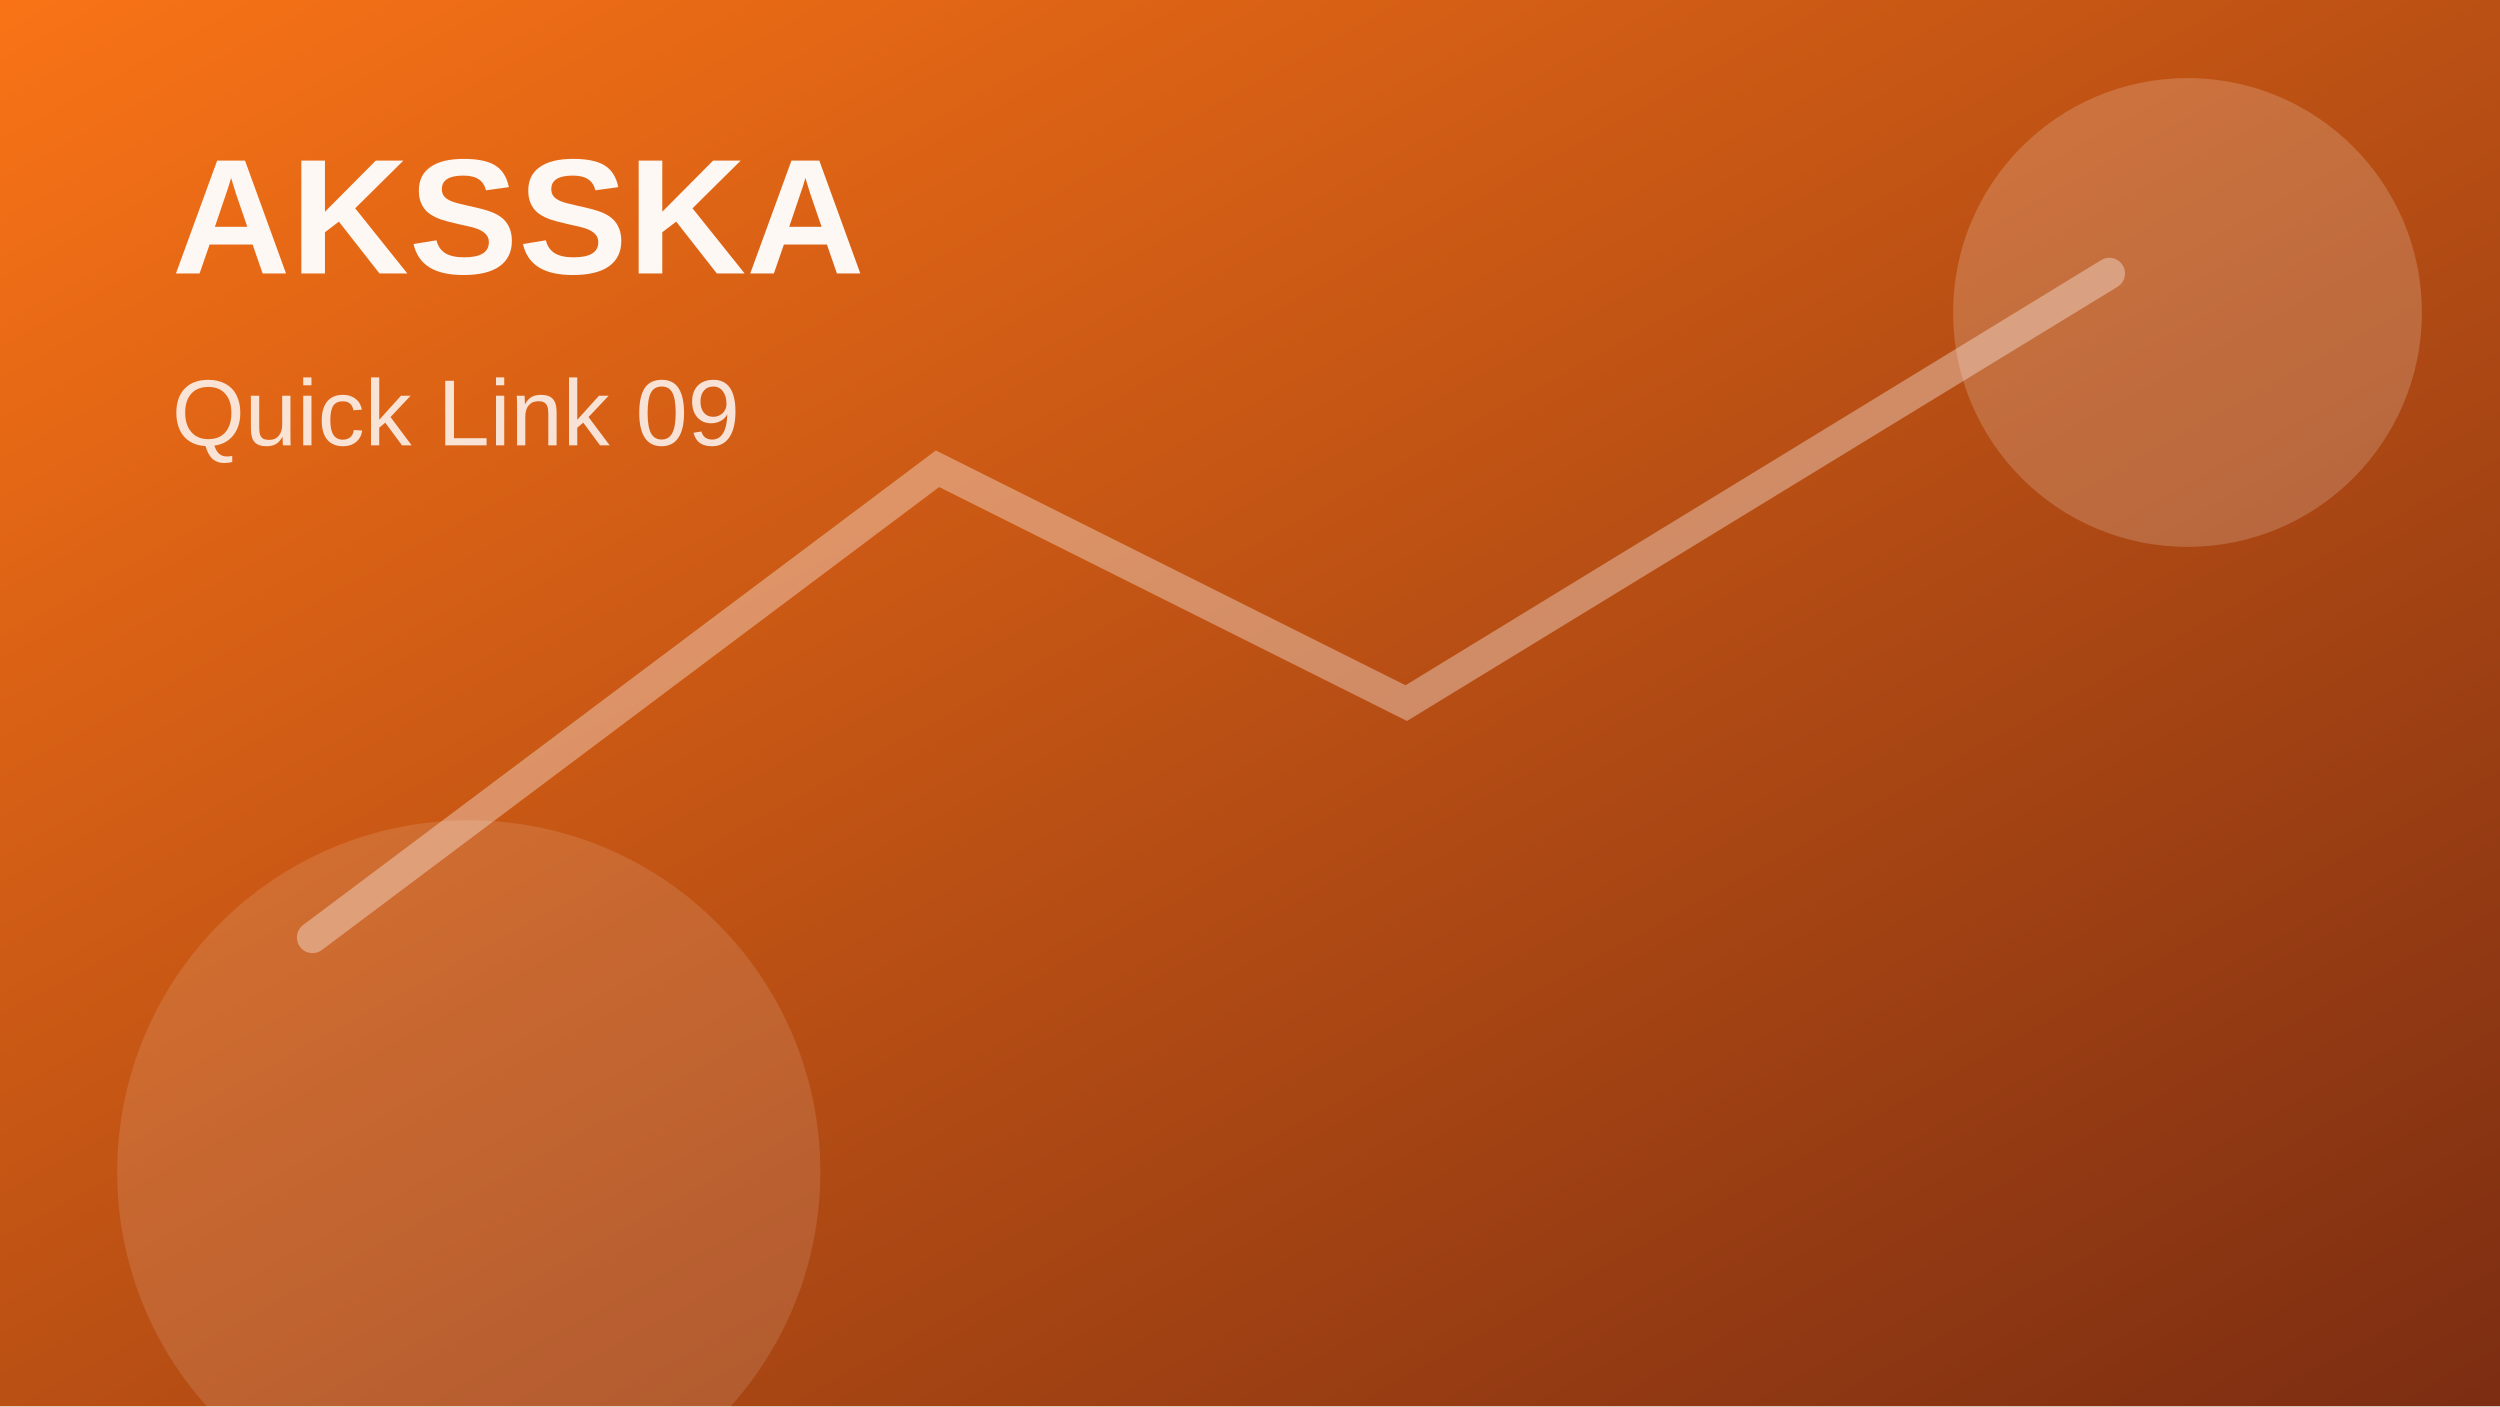
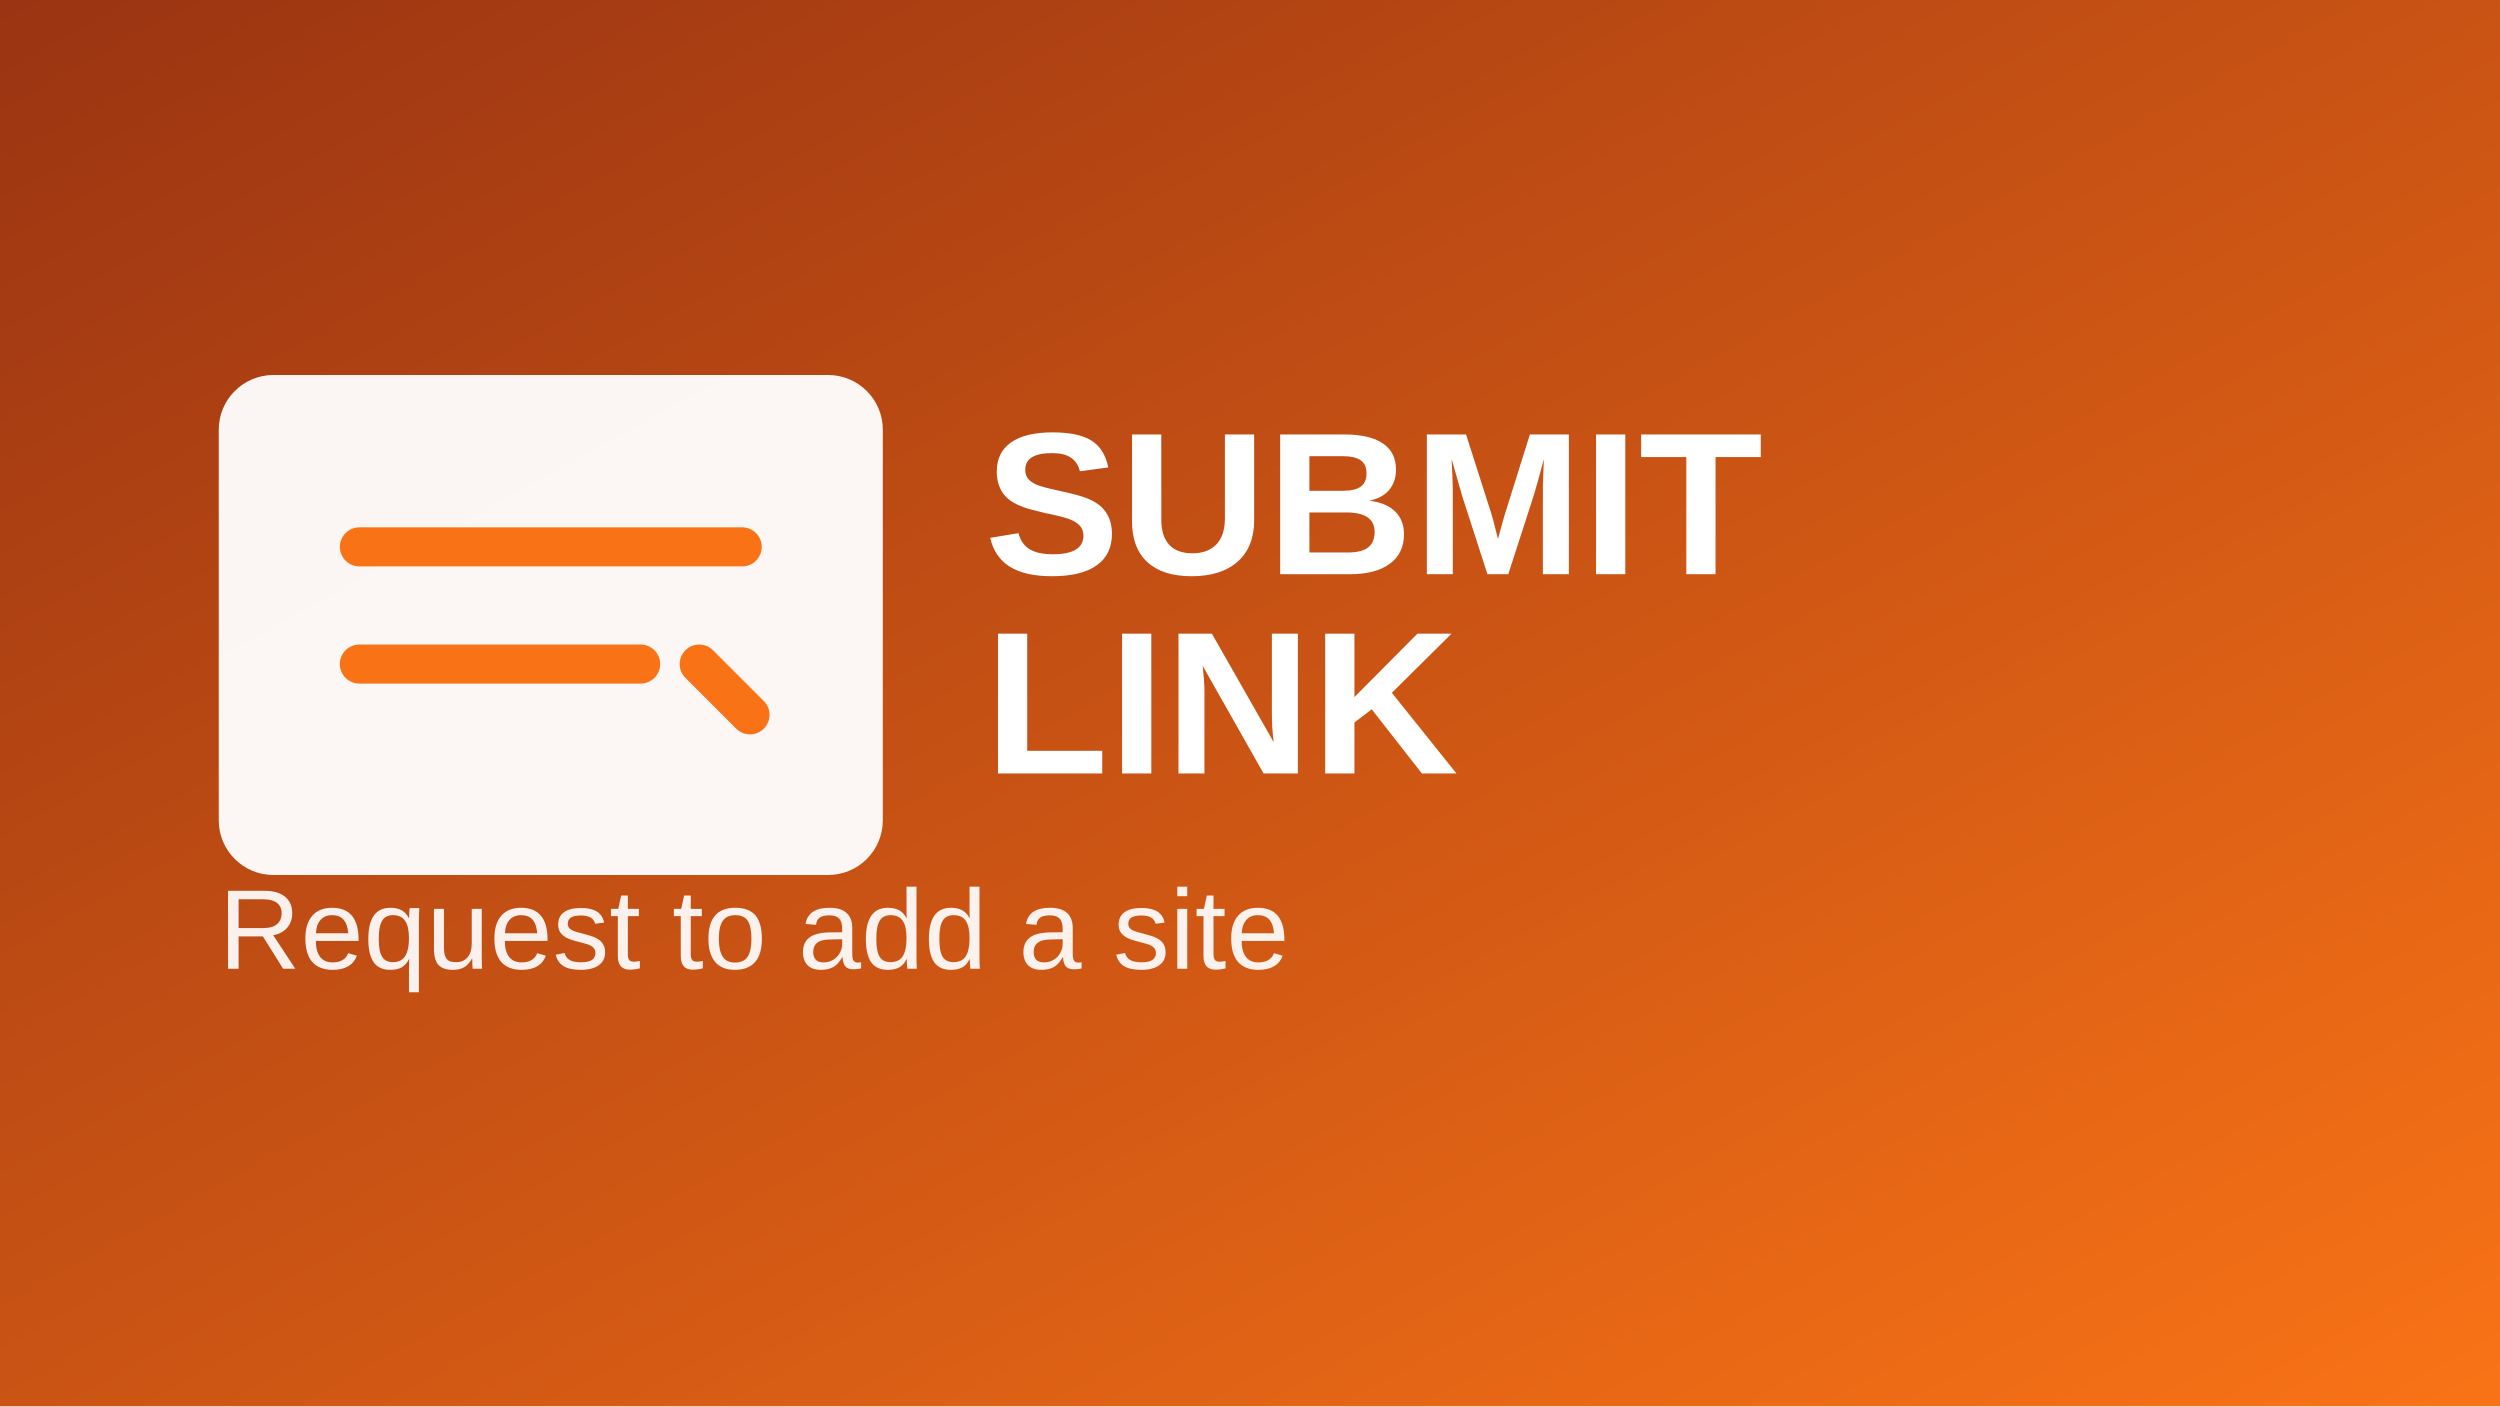
- <svg xmlns="http://www.w3.org/2000/svg" width="640" height="360" viewBox="0 0 640 360" role="img" aria-label="AKSSKA card 09">
+ <svg xmlns="http://www.w3.org/2000/svg" width="640" height="360" viewBox="0 0 640 360" role="img" aria-label="Link submission card">
  <defs>
-     <linearGradient id="g09" x1="0" y1="0" x2="1" y2="1">
-       <stop offset="0%" stop-color="#f97316" />
-       <stop offset="100%" stop-color="#7c2d12" />
+     <linearGradient id="g" x1="0" y1="0" x2="1" y2="1">
+       <stop offset="0%" stop-color="#9a3412" />
+       <stop offset="100%" stop-color="#f97316" />
    </linearGradient>
  </defs>
-   <rect width="640" height="360" fill="url(#g09)" />
-   <circle cx="560" cy="80" r="60" fill="rgba(255,255,255,0.18)" />
-   <circle cx="120" cy="300" r="90" fill="rgba(255,255,255,0.12)" />
-   <path d="M80 240 L240 120 L360 180 L540 70" stroke="rgba(255,255,255,0.35)" stroke-width="8" fill="none" stroke-linecap="round" />
-   <text x="44" y="70" fill="rgba(255,255,255,0.95)" font-size="42" font-family="Arial, Helvetica, sans-serif" font-weight="700">AKSSKA</text>
-   <text x="44" y="114" fill="rgba(255,255,255,0.82)" font-size="24" font-family="Arial, Helvetica, sans-serif">Quick Link 09</text>
+   <rect width="640" height="360" fill="url(#g)" />
+   <rect x="56" y="96" width="170" height="128" rx="14" fill="rgba(255,255,255,0.95)" />
+   <path d="M92 140 h98" stroke="#f97316" stroke-width="10" stroke-linecap="round" />
+   <path d="M92 170 h72" stroke="#f97316" stroke-width="10" stroke-linecap="round" />
+   <path d="M179 170 l13 13" stroke="#f97316" stroke-width="10" stroke-linecap="round" />
+   <text x="252" y="147" fill="#ffffff" font-size="52" font-family="Arial, Helvetica, sans-serif" font-weight="700">SUBMIT</text>
+   <text x="252" y="198" fill="#ffffff" font-size="52" font-family="Arial, Helvetica, sans-serif" font-weight="700">LINK</text>
+   <text x="56" y="248" fill="rgba(255,255,255,0.92)" font-size="29" font-family="Arial, Helvetica, sans-serif">Request to add a site</text>
</svg>
